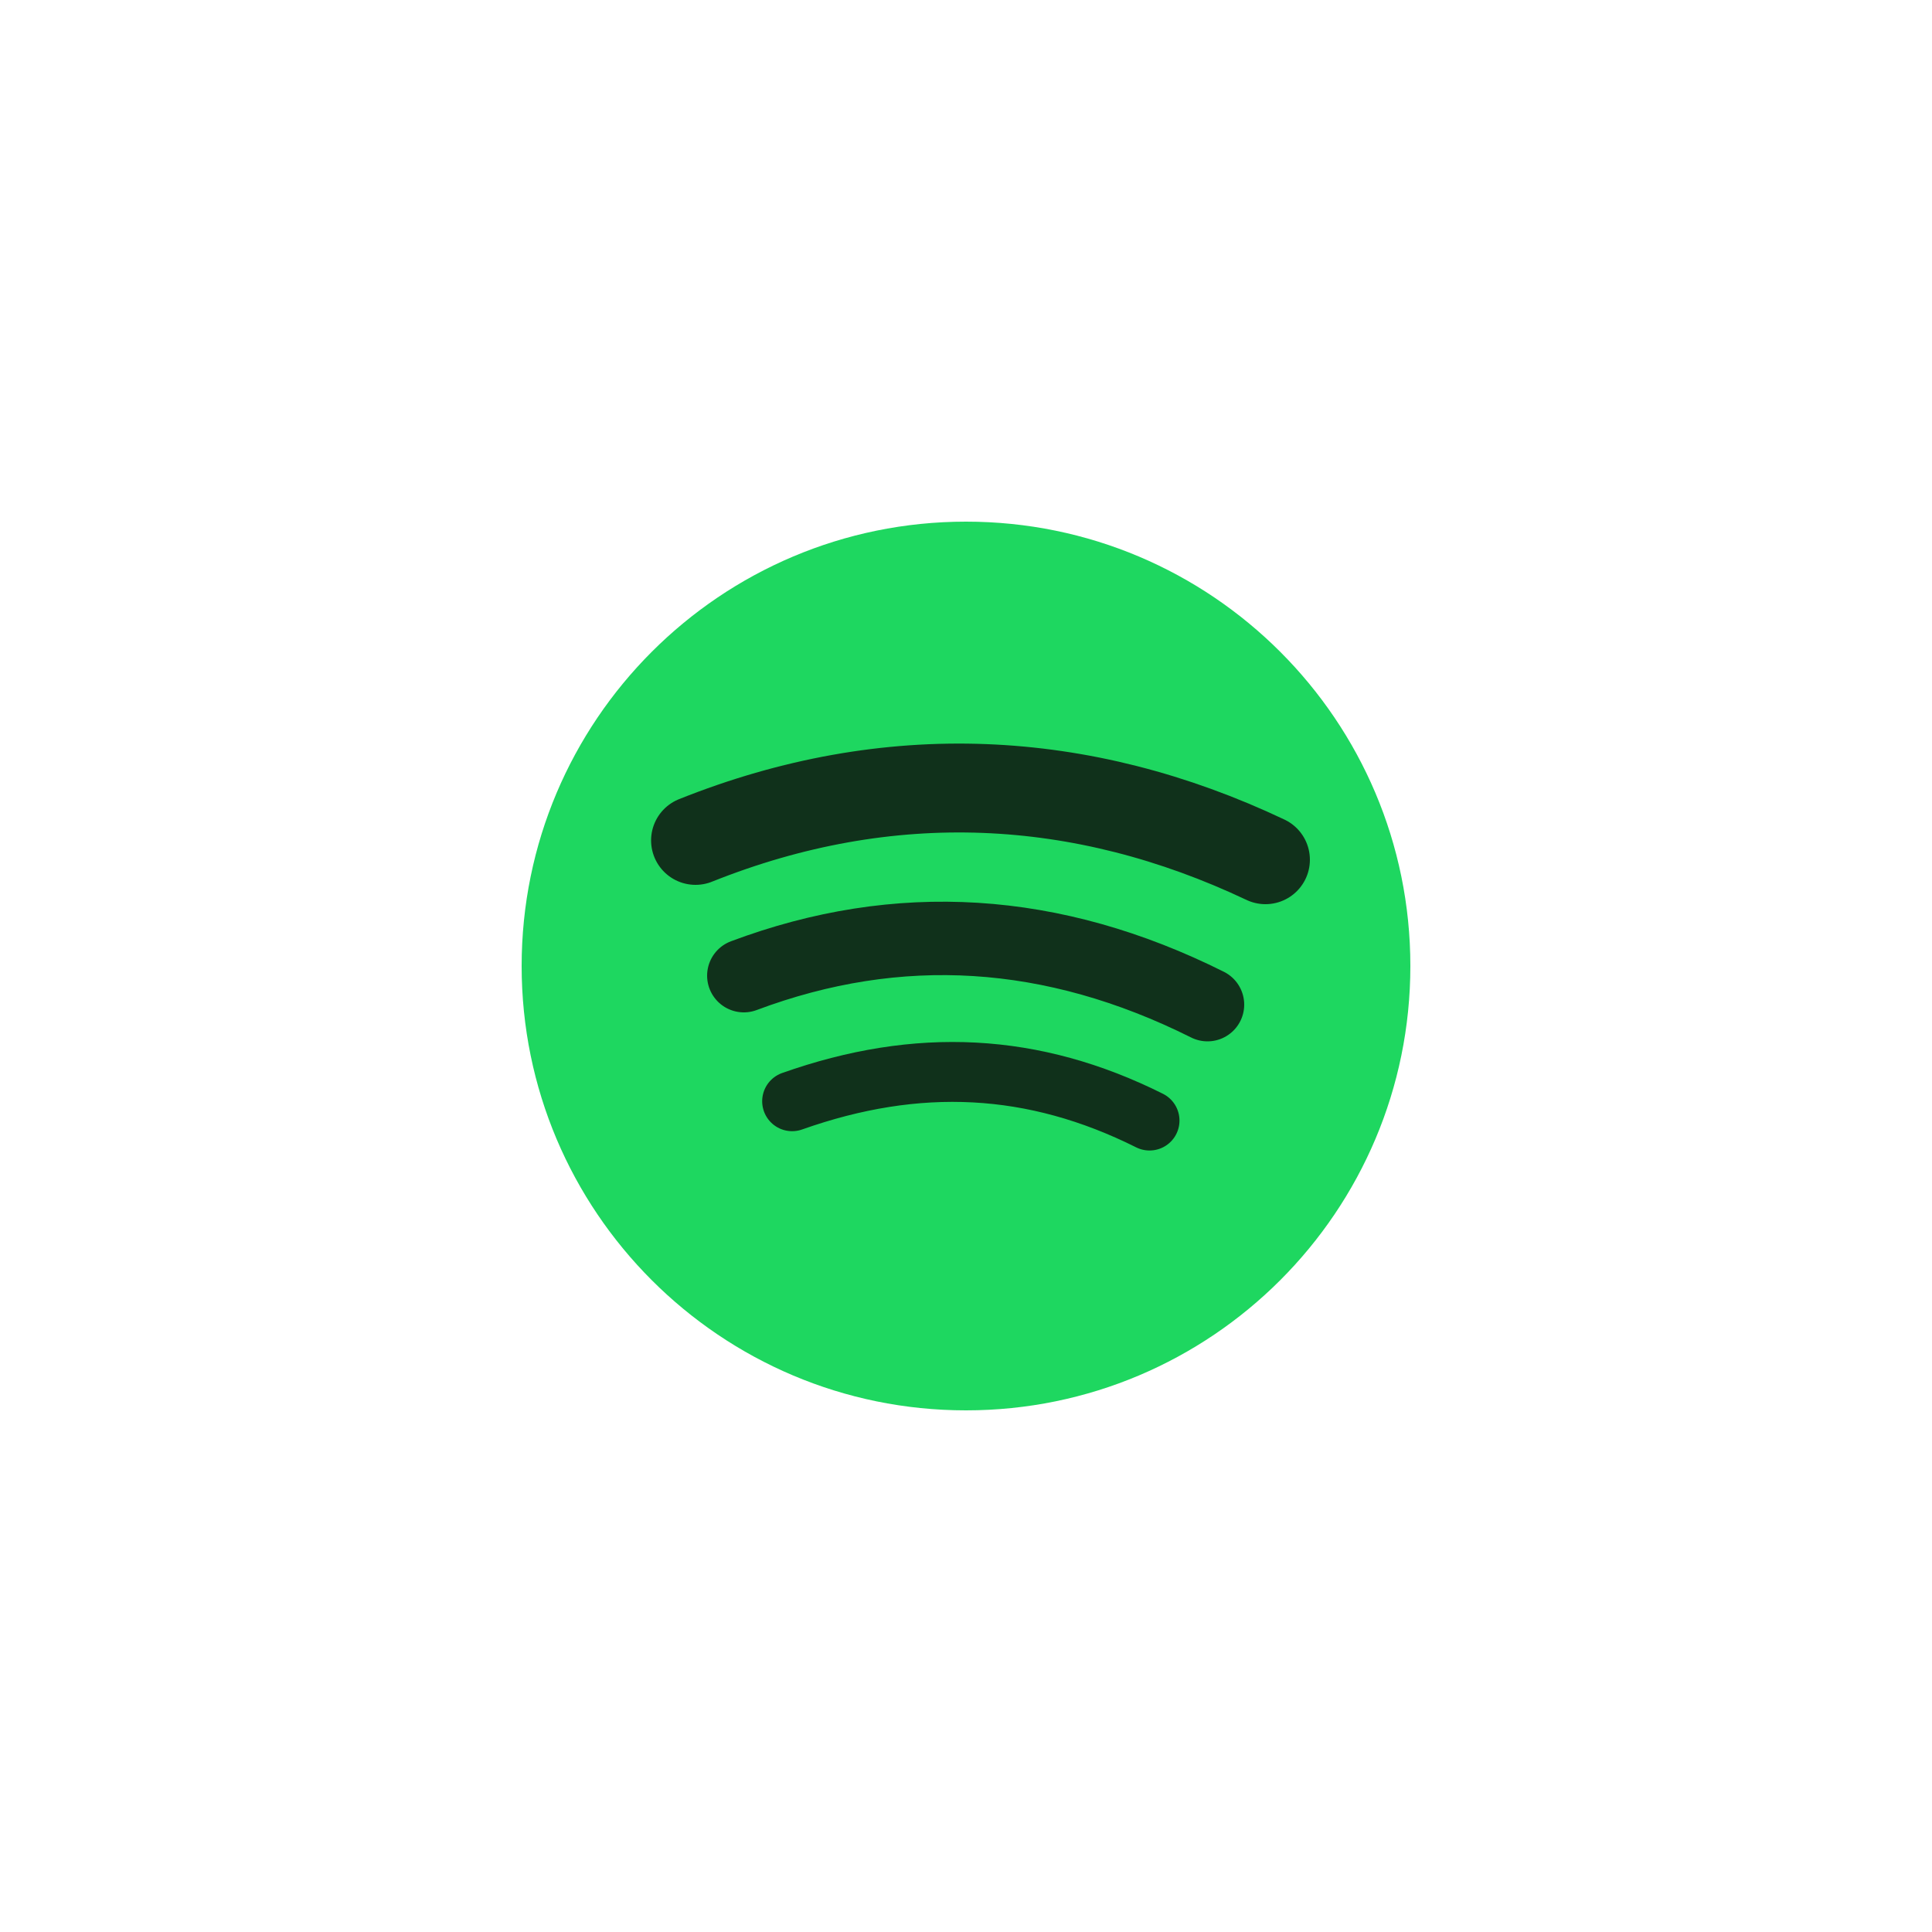
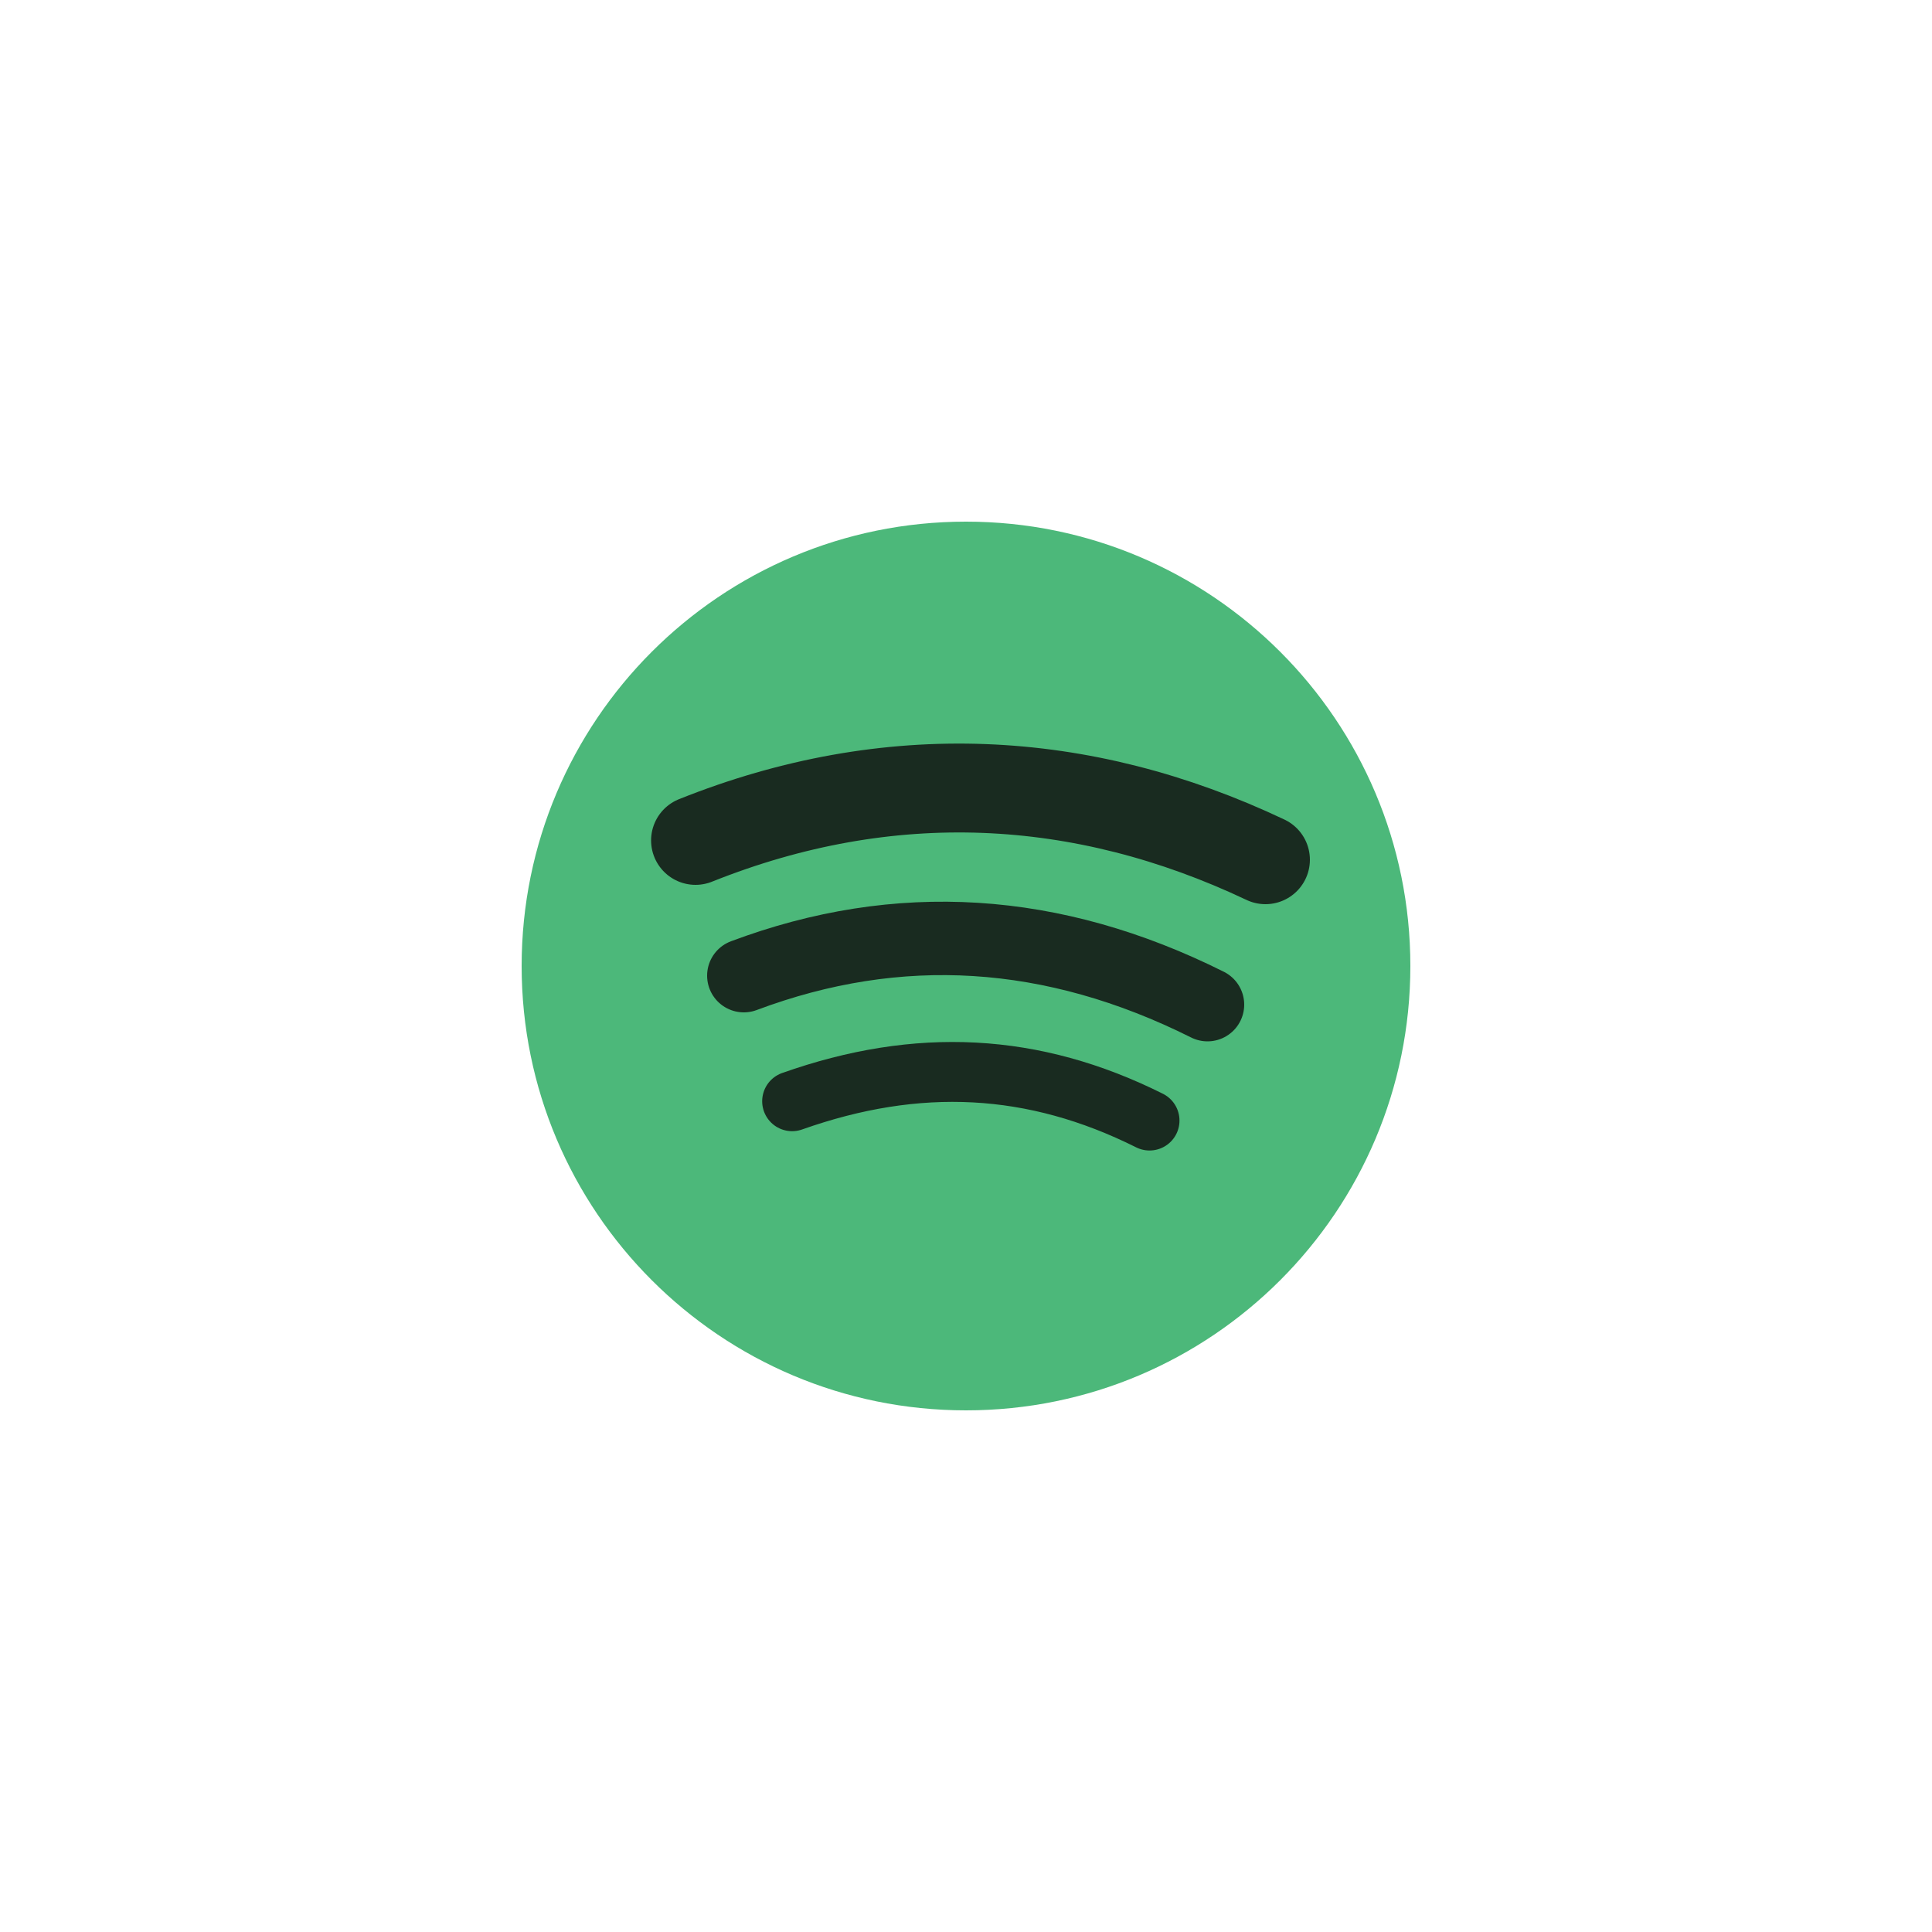
<svg xmlns="http://www.w3.org/2000/svg" viewBox="0 0 100 100">
-   <circle cx="50" cy="50" r="23" fill="#1ed760" />
-   <g fill="none" stroke="#0f1f15" stroke-opacity="0.9" stroke-linecap="round">
+   <circle cx="50" cy="50" r="23" fill="#4cb87a" />
+   <g fill="none" stroke="#141c17" stroke-opacity="0.9" stroke-linecap="round">
    <path d="M36 43.5 C46 39.5 56 40 65.5 44.5" stroke-width="4.6" />
    <path d="M38.5 50.5 C46.5 47.5 54.5 48 62.5 52" stroke-width="3.8" />
    <path d="M41 57 C47.5 54.7 53.5 55 59.5 58" stroke-width="3.1" />
  </g>
</svg>
